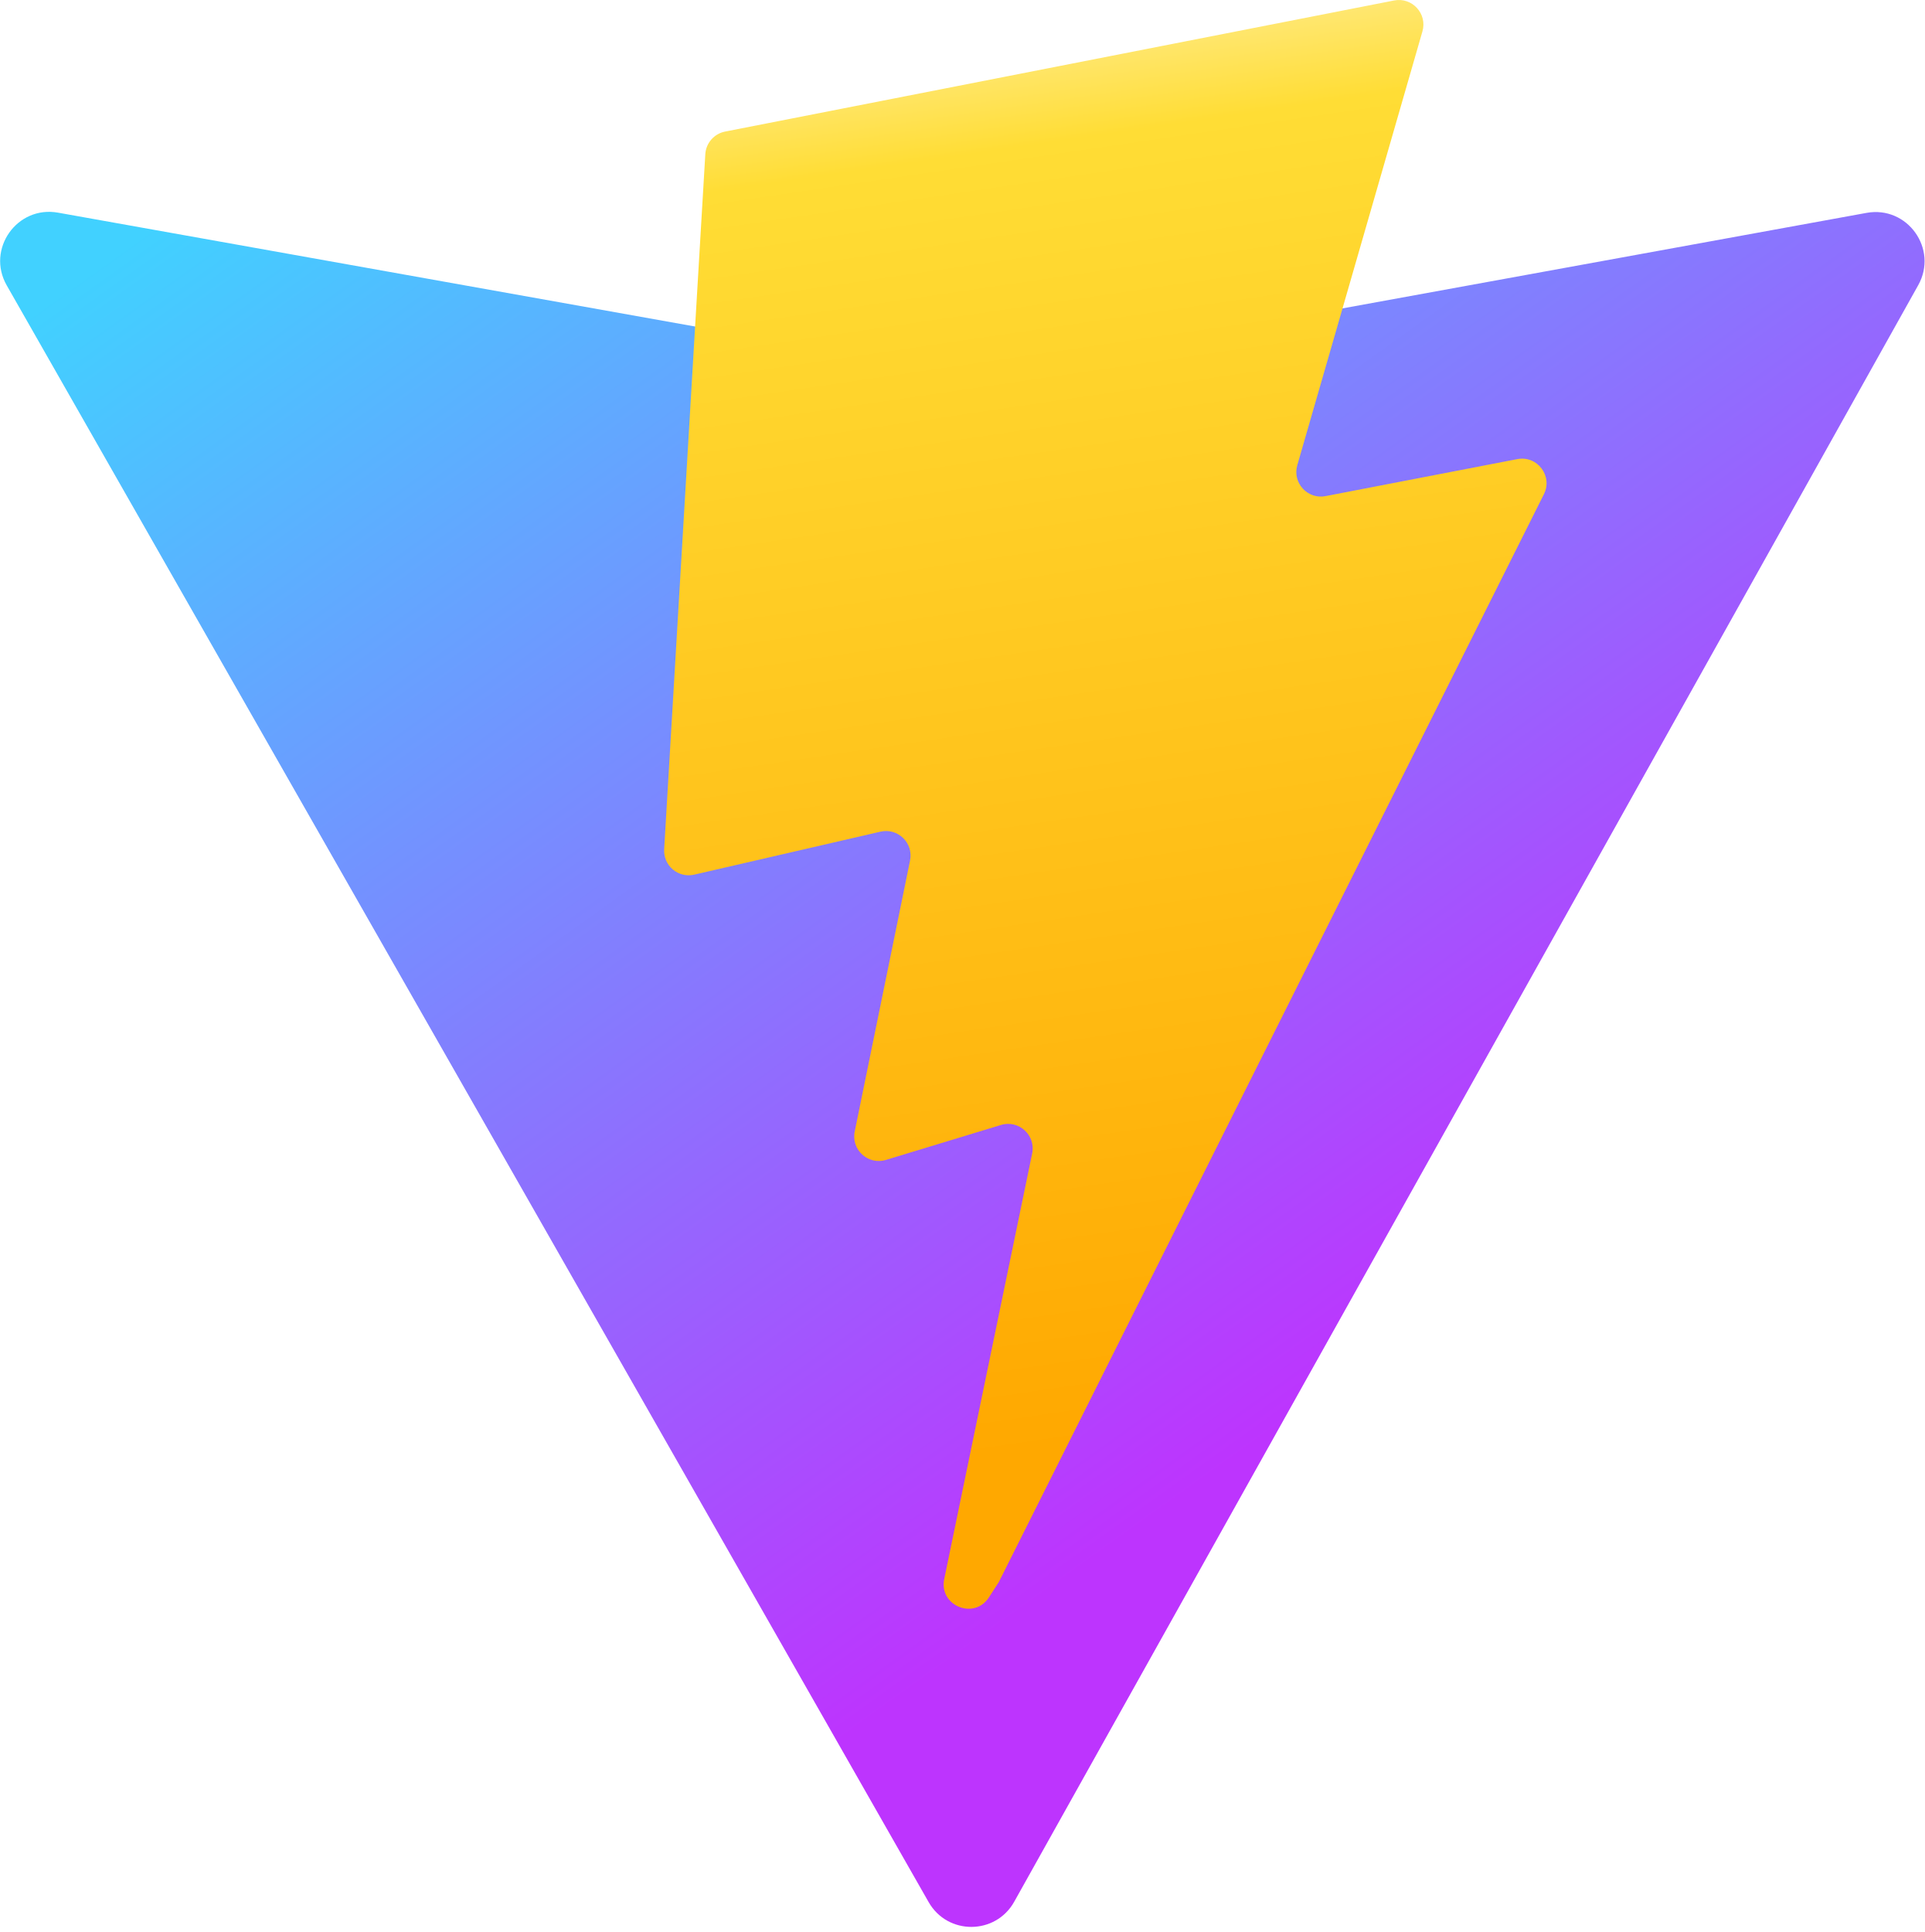
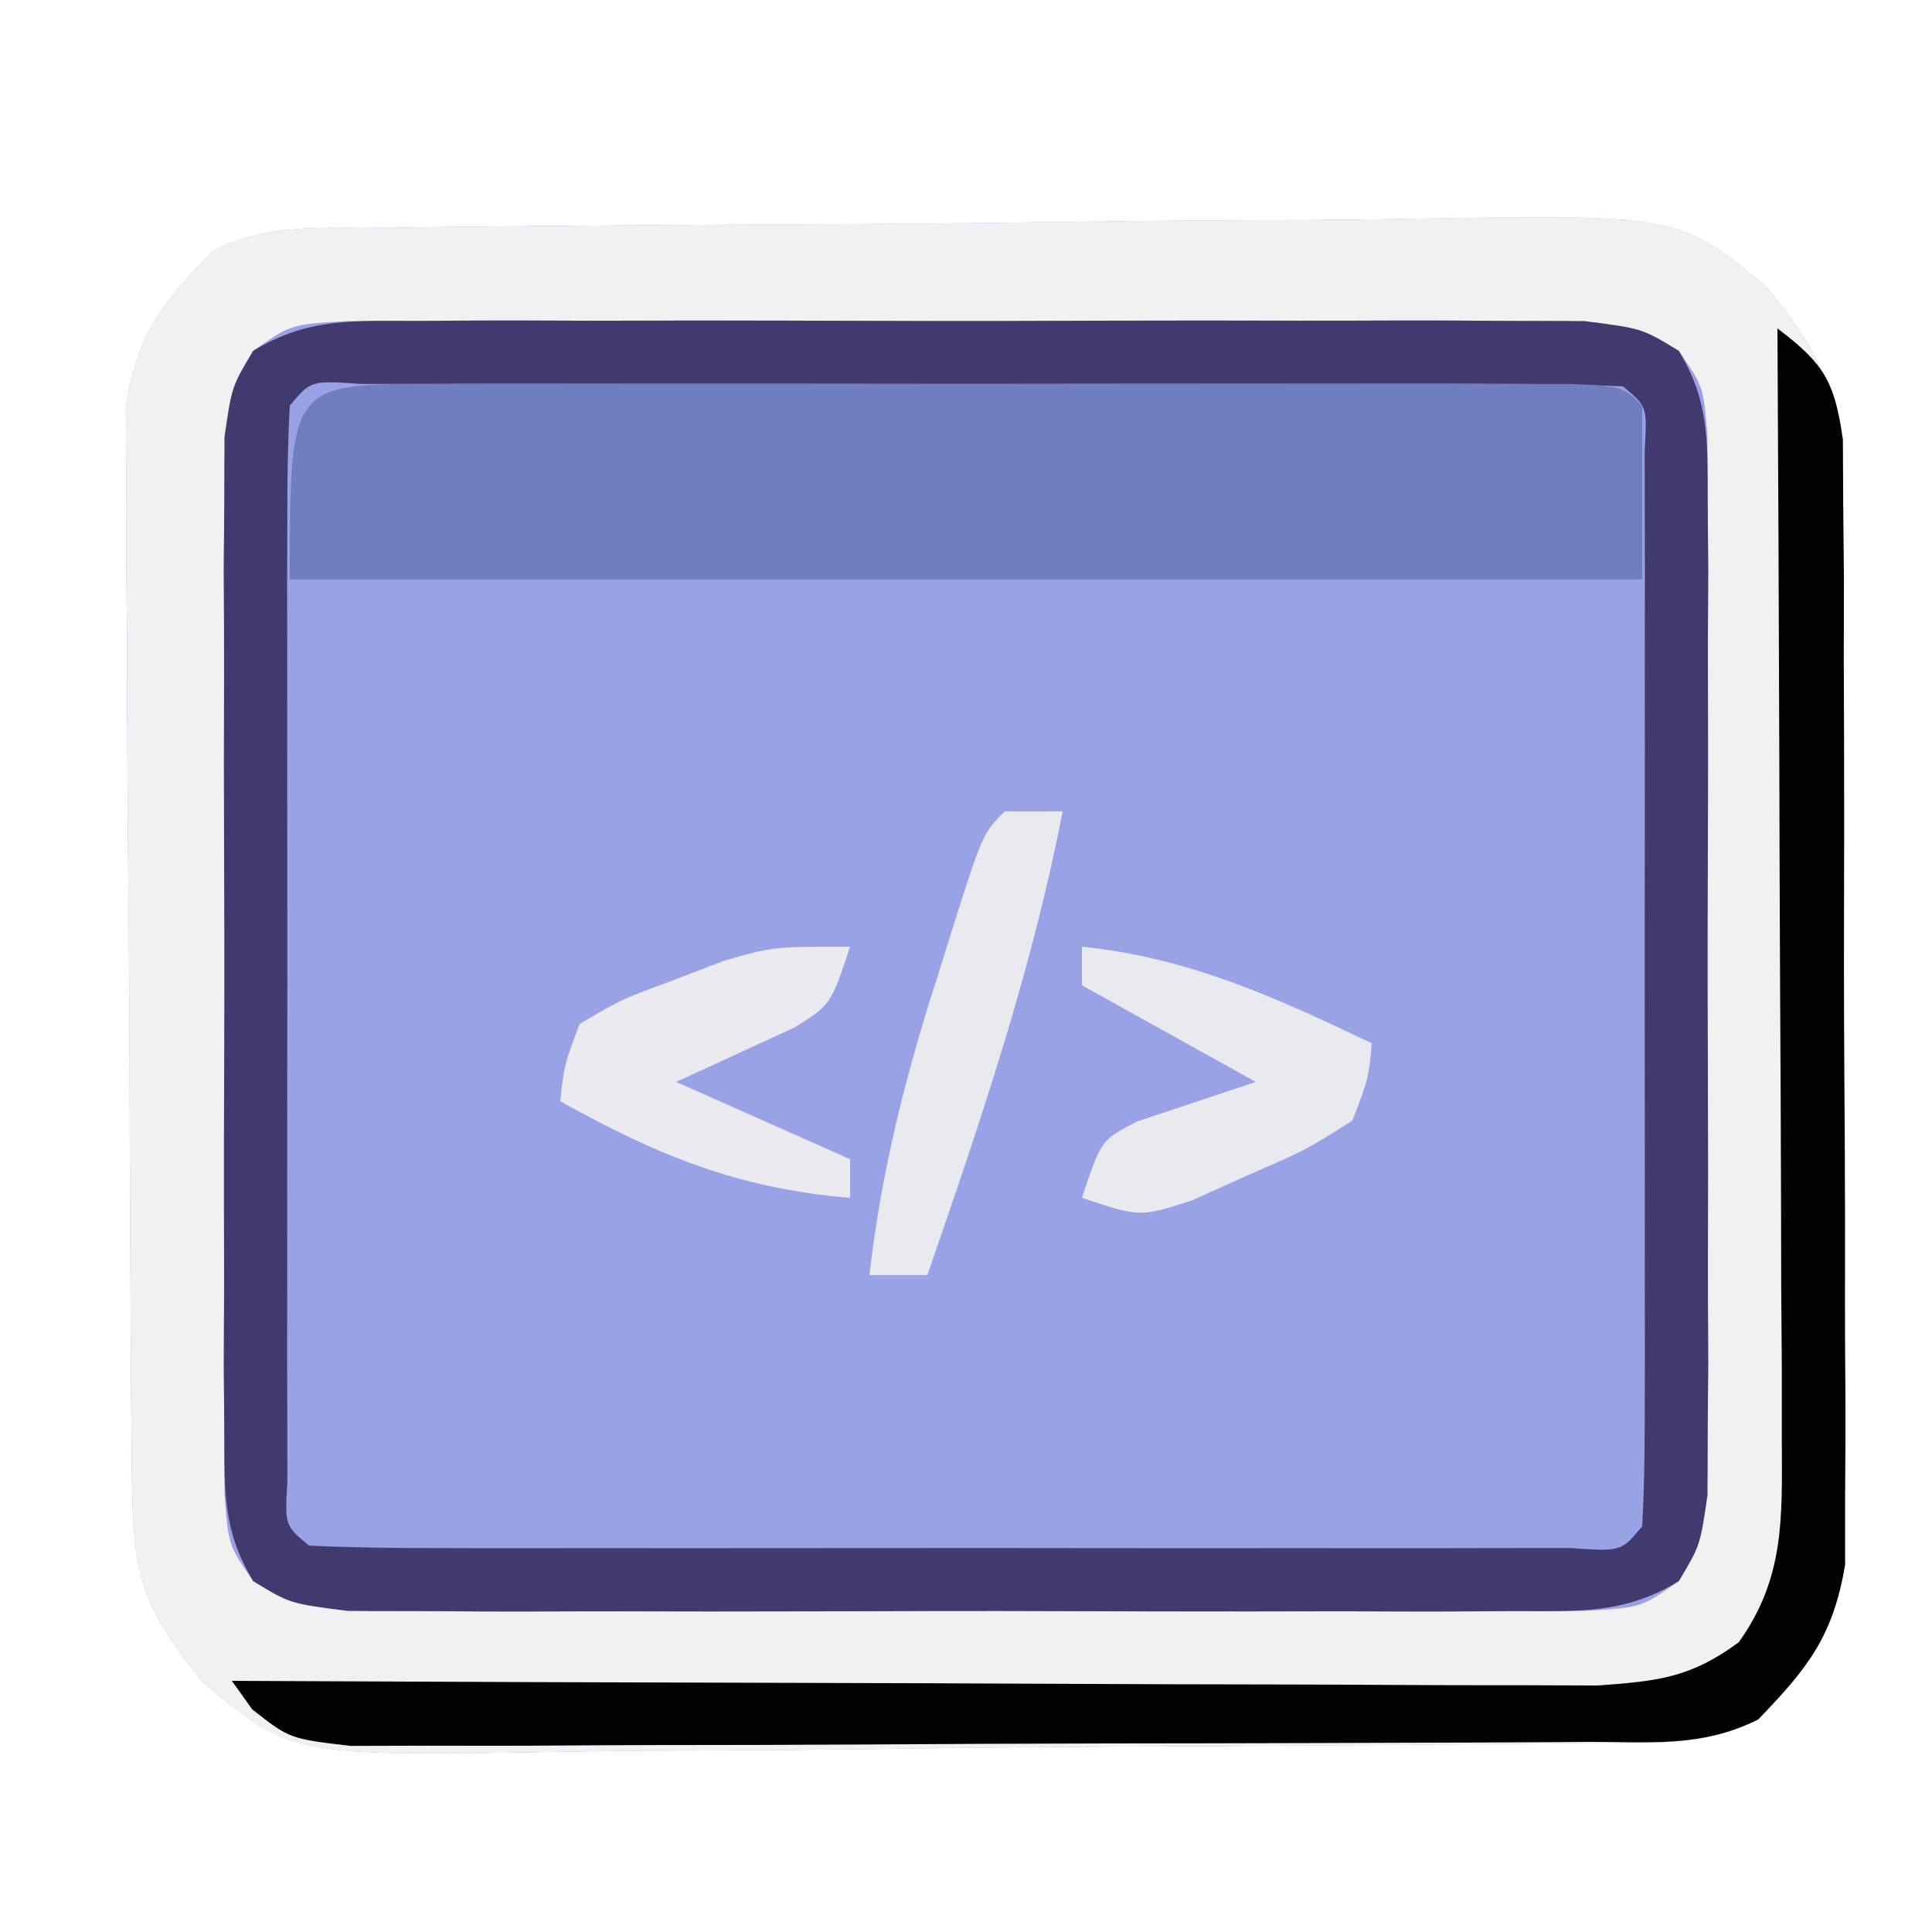
- <svg xmlns="http://www.w3.org/2000/svg" aria-hidden="true" role="img" class="iconify iconify--logos" width="31.88" height="32" preserveAspectRatio="xMidYMid meet" viewBox="0 0 256 257">
-   <defs>
-     <linearGradient id="IconifyId1813088fe1fbc01fb466" x1="-.828%" x2="57.636%" y1="7.652%" y2="78.411%">
-       <stop offset="0%" stop-color="#41D1FF" />
-       <stop offset="100%" stop-color="#BD34FE" />
-     </linearGradient>
-     <linearGradient id="IconifyId1813088fe1fbc01fb467" x1="43.376%" x2="50.316%" y1="2.242%" y2="89.03%">
-       <stop offset="0%" stop-color="#FFEA83" />
-       <stop offset="8.333%" stop-color="#FFDD35" />
-       <stop offset="100%" stop-color="#FFA800" />
-     </linearGradient>
-   </defs>
-   <path fill="url(#IconifyId1813088fe1fbc01fb466)" d="M255.153 37.938L134.897 252.976c-2.483 4.44-8.862 4.466-11.382.048L.875 37.958c-2.746-4.814 1.371-10.646 6.827-9.67l120.385 21.517a6.537 6.537 0 0 0 2.322-.004l117.867-21.483c5.438-.991 9.574 4.796 6.877 9.62Z" />
-   <path fill="url(#IconifyId1813088fe1fbc01fb467)" d="M185.432.063L96.44 17.501a3.268 3.268 0 0 0-2.634 3.014l-5.474 92.456a3.268 3.268 0 0 0 3.997 3.378l24.777-5.718c2.318-.535 4.413 1.507 3.936 3.838l-7.361 36.047c-.495 2.426 1.782 4.5 4.151 3.78l15.304-4.649c2.372-.72 4.652 1.36 4.15 3.788l-11.698 56.621c-.732 3.542 3.979 5.473 5.943 2.437l1.313-2.028l72.516-144.72c1.215-2.423-.88-5.186-3.54-4.672l-25.505 4.922c-2.396.462-4.435-1.77-3.759-4.114l16.646-57.705c.677-2.35-1.37-4.583-3.769-4.113Z" />
+ <svg xmlns="http://www.w3.org/2000/svg" version="1.1" width="100" height="100">
+   <path d="M0 0 C0.711 -0.01 1.422 -0.02 2.154 -0.03 C4.512 -0.06 6.87 -0.081 9.228 -0.1 C10.437 -0.11 10.437 -0.11 11.67 -0.12 C15.938 -0.152 20.206 -0.177 24.474 -0.196 C28.002 -0.214 31.529 -0.249 35.057 -0.299 C39.319 -0.359 43.581 -0.39 47.843 -0.399 C49.465 -0.408 51.086 -0.427 52.708 -0.456 C66.987 -0.701 66.987 -0.701 71.579 3.123 C74.968 7.286 75.222 8.949 75.268 14.231 C75.287 16.129 75.287 16.129 75.307 18.065 C75.315 19.453 75.323 20.84 75.329 22.228 C75.333 22.926 75.337 23.624 75.342 24.343 C75.363 28.039 75.377 31.734 75.386 35.429 C75.397 39.242 75.432 43.055 75.471 46.868 C75.498 49.803 75.506 52.738 75.51 55.673 C75.514 57.078 75.526 58.483 75.545 59.889 C75.569 61.858 75.566 63.828 75.561 65.798 C75.567 66.918 75.573 68.037 75.579 69.191 C74.981 72.891 73.674 74.544 71.091 77.209 C68.14 78.684 65.476 78.377 62.182 78.417 C61.116 78.432 61.116 78.432 60.028 78.447 C57.67 78.477 55.312 78.498 52.954 78.517 C51.746 78.527 51.746 78.527 50.512 78.537 C46.244 78.57 41.977 78.594 37.708 78.614 C34.18 78.632 30.653 78.666 27.125 78.716 C22.863 78.777 18.602 78.807 14.339 78.817 C12.717 78.825 11.096 78.844 9.475 78.874 C-4.805 79.119 -4.805 79.119 -9.396 75.295 C-12.786 71.131 -13.039 69.468 -13.086 64.186 C-13.099 62.921 -13.112 61.656 -13.125 60.353 C-13.133 58.965 -13.14 57.577 -13.147 56.189 C-13.151 55.491 -13.155 54.793 -13.16 54.074 C-13.18 50.379 -13.195 46.684 -13.204 42.989 C-13.215 39.175 -13.25 35.363 -13.289 31.549 C-13.315 28.615 -13.324 25.68 -13.327 22.745 C-13.332 21.339 -13.344 19.934 -13.362 18.529 C-13.387 16.559 -13.383 14.589 -13.379 12.62 C-13.385 11.5 -13.391 10.38 -13.397 9.226 C-12.799 5.526 -11.492 3.873 -8.909 1.209 C-5.958 -0.267 -3.294 0.041 0 0 Z " fill="#9AA2E6" transform="translate(19.90894,11.79126)" />
+   <path d="M0 0 C0.711 -0.01 1.422 -0.02 2.154 -0.03 C4.512 -0.06 6.87 -0.081 9.228 -0.1 C10.437 -0.11 10.437 -0.11 11.67 -0.12 C15.938 -0.152 20.206 -0.177 24.474 -0.196 C28.002 -0.214 31.529 -0.249 35.057 -0.299 C39.319 -0.359 43.581 -0.39 47.843 -0.399 C49.465 -0.408 51.086 -0.427 52.708 -0.456 C66.987 -0.701 66.987 -0.701 71.579 3.123 C74.968 7.286 75.222 8.949 75.268 14.231 C75.287 16.129 75.287 16.129 75.307 18.065 C75.315 19.453 75.323 20.84 75.329 22.228 C75.333 22.926 75.337 23.624 75.342 24.343 C75.363 28.039 75.377 31.734 75.386 35.429 C75.397 39.242 75.432 43.055 75.471 46.868 C75.498 49.803 75.506 52.738 75.51 55.673 C75.514 57.078 75.526 58.483 75.545 59.889 C75.569 61.858 75.566 63.828 75.561 65.798 C75.567 66.918 75.573 68.037 75.579 69.191 C74.981 72.891 73.674 74.544 71.091 77.209 C68.14 78.684 65.476 78.377 62.182 78.417 C61.116 78.432 61.116 78.432 60.028 78.447 C57.67 78.477 55.312 78.498 52.954 78.517 C51.746 78.527 51.746 78.527 50.512 78.537 C46.244 78.57 41.977 78.594 37.708 78.614 C34.18 78.632 30.653 78.666 27.125 78.716 C22.863 78.777 18.602 78.807 14.339 78.817 C12.717 78.825 11.096 78.844 9.475 78.874 C-4.805 79.119 -4.805 79.119 -9.396 75.295 C-12.786 71.131 -13.039 69.468 -13.086 64.186 C-13.099 62.921 -13.112 61.656 -13.125 60.353 C-13.133 58.965 -13.14 57.577 -13.147 56.189 C-13.151 55.491 -13.155 54.793 -13.16 54.074 C-13.18 50.379 -13.195 46.684 -13.204 42.989 C-13.215 39.175 -13.25 35.363 -13.289 31.549 C-13.315 28.615 -13.324 25.68 -13.327 22.745 C-13.332 21.339 -13.344 19.934 -13.362 18.529 C-13.387 16.559 -13.383 14.589 -13.379 12.62 C-13.385 11.5 -13.391 10.38 -13.397 9.226 C-12.799 5.526 -11.492 3.873 -8.909 1.209 C-5.958 -0.267 -3.294 0.041 0 0 Z M-6.805 6.37 C-8.373 8.981 -8.29 10.972 -8.297 14.01 C-8.307 15.201 -8.316 16.392 -8.326 17.62 C-8.32 18.907 -8.314 20.195 -8.307 21.521 C-8.309 22.855 -8.312 24.189 -8.316 25.522 C-8.32 28.317 -8.314 31.111 -8.3 33.905 C-8.283 37.486 -8.293 41.067 -8.311 44.649 C-8.322 47.403 -8.318 50.156 -8.31 52.91 C-8.307 54.873 -8.317 56.835 -8.326 58.798 C-8.316 59.989 -8.307 61.181 -8.297 62.408 C-8.295 63.458 -8.292 64.508 -8.29 65.59 C-8.085 68.184 -8.085 68.184 -6.805 70.047 C-3.938 71.804 -1.532 71.59 1.81 71.597 C2.488 71.602 3.167 71.607 3.865 71.613 C6.108 71.626 8.349 71.617 10.591 71.607 C12.149 71.609 13.707 71.612 15.265 71.616 C18.53 71.62 21.795 71.614 25.06 71.6 C29.247 71.583 33.433 71.593 37.62 71.611 C40.837 71.621 44.053 71.618 47.271 71.61 C48.814 71.608 50.358 71.611 51.902 71.618 C54.059 71.625 56.215 71.614 58.372 71.597 C59.6 71.595 60.828 71.592 62.093 71.59 C65.029 71.425 65.029 71.425 66.987 70.047 C68.555 67.437 68.472 65.445 68.479 62.408 C68.493 60.621 68.493 60.621 68.508 58.798 C68.502 57.51 68.496 56.223 68.49 54.896 C68.492 53.562 68.494 52.229 68.498 50.895 C68.503 48.101 68.496 45.307 68.482 42.512 C68.465 38.931 68.475 35.35 68.493 31.769 C68.504 29.015 68.5 26.261 68.493 23.507 C68.49 21.545 68.499 19.582 68.508 17.62 C68.498 16.428 68.489 15.237 68.479 14.01 C68.476 12.434 68.476 12.434 68.472 10.827 C68.267 8.233 68.267 8.233 66.987 6.37 C64.12 4.614 61.714 4.827 58.372 4.821 C57.694 4.815 57.016 4.81 56.317 4.805 C54.075 4.791 51.833 4.8 49.591 4.81 C48.033 4.808 46.475 4.805 44.917 4.802 C41.652 4.797 38.387 4.804 35.122 4.818 C30.936 4.835 26.749 4.825 22.563 4.807 C19.346 4.796 16.129 4.8 12.912 4.807 C11.368 4.809 9.824 4.807 8.28 4.8 C6.123 4.792 3.967 4.804 1.81 4.821 C0.582 4.823 -0.646 4.825 -1.911 4.828 C-4.847 4.992 -4.847 4.992 -6.805 6.37 Z " fill="#F1F1F1" transform="translate(19.90894,11.79126)" />
+   <path d="M0 0 C1.018 -0.008 1.018 -0.008 2.056 -0.016 C4.298 -0.029 6.539 -0.02 8.781 -0.01 C10.339 -0.012 11.897 -0.015 13.455 -0.019 C16.72 -0.023 19.985 -0.017 23.25 -0.003 C27.437 0.014 31.623 0.004 35.81 -0.014 C39.027 -0.024 42.244 -0.021 45.461 -0.013 C47.004 -0.011 48.548 -0.014 50.092 -0.021 C52.249 -0.028 54.405 -0.017 56.562 0 C57.79 0.002 59.018 0.005 60.283 0.007 C63.281 0.388 63.281 0.388 65.177 1.55 C66.745 4.16 66.663 6.152 66.669 9.189 C66.679 10.38 66.688 11.572 66.698 12.799 C66.692 14.087 66.686 15.374 66.68 16.701 C66.682 18.034 66.685 19.368 66.688 20.702 C66.693 23.496 66.686 26.29 66.672 29.084 C66.655 32.666 66.665 36.247 66.683 39.828 C66.694 42.582 66.69 45.336 66.683 48.089 C66.68 50.052 66.689 52.015 66.698 53.977 C66.684 55.764 66.684 55.764 66.669 57.587 C66.667 58.638 66.665 59.688 66.662 60.77 C66.281 63.388 66.281 63.388 65.177 65.226 C62.311 66.983 59.905 66.77 56.562 66.776 C55.545 66.784 55.545 66.784 54.507 66.792 C52.265 66.805 50.023 66.797 47.781 66.787 C46.223 66.789 44.665 66.792 43.107 66.795 C39.842 66.8 36.578 66.793 33.312 66.779 C29.126 66.762 24.94 66.772 20.753 66.79 C17.536 66.801 14.319 66.797 11.102 66.79 C9.558 66.788 8.014 66.79 6.47 66.797 C4.313 66.805 2.157 66.793 0 66.776 C-1.228 66.774 -2.456 66.772 -3.721 66.769 C-6.719 66.388 -6.719 66.388 -8.614 65.226 C-10.183 62.616 -10.1 60.625 -10.107 57.587 C-10.116 56.396 -10.126 55.205 -10.136 53.977 C-10.13 52.69 -10.123 51.402 -10.117 50.076 C-10.119 48.742 -10.122 47.408 -10.126 46.074 C-10.13 43.28 -10.124 40.486 -10.11 37.692 C-10.093 34.11 -10.103 30.53 -10.121 26.948 C-10.131 24.194 -10.128 21.441 -10.12 18.687 C-10.117 16.724 -10.126 14.762 -10.136 12.799 C-10.121 11.012 -10.121 11.012 -10.107 9.189 C-10.105 8.139 -10.102 7.089 -10.1 6.007 C-9.719 3.388 -9.719 3.388 -8.614 1.55 C-5.748 -0.207 -3.342 0.006 0 0 Z M-6.719 4.388 C-6.818 6.193 -6.847 8.002 -6.848 9.81 C-6.851 10.968 -6.854 12.126 -6.858 13.319 C-6.856 14.579 -6.854 15.84 -6.852 17.138 C-6.853 18.422 -6.853 19.705 -6.854 21.028 C-6.856 23.748 -6.854 26.469 -6.849 29.189 C-6.843 32.683 -6.847 36.177 -6.853 39.671 C-6.857 42.993 -6.854 46.316 -6.852 49.638 C-6.854 50.899 -6.856 52.159 -6.858 53.458 C-6.855 54.615 -6.851 55.773 -6.848 56.966 C-6.847 57.991 -6.847 59.017 -6.846 60.073 C-6.979 62.35 -6.979 62.35 -5.719 63.388 C-3.607 63.488 -1.493 63.516 0.621 63.518 C1.614 63.52 1.614 63.52 2.626 63.523 C4.824 63.527 7.021 63.524 9.219 63.521 C10.74 63.522 12.26 63.523 13.781 63.524 C16.972 63.525 20.163 63.523 23.354 63.519 C27.454 63.513 31.553 63.516 35.653 63.522 C38.794 63.526 41.935 63.525 45.077 63.522 C46.589 63.521 48.101 63.522 49.613 63.524 C51.722 63.527 53.832 63.523 55.941 63.518 C57.144 63.517 58.347 63.516 59.586 63.515 C62.199 63.695 62.199 63.695 63.281 62.388 C63.38 60.583 63.409 58.774 63.411 56.966 C63.415 55.229 63.415 55.229 63.42 53.458 C63.418 52.197 63.416 50.937 63.414 49.638 C63.415 47.713 63.415 47.713 63.417 45.749 C63.418 43.028 63.416 40.308 63.412 37.587 C63.406 34.093 63.409 30.599 63.415 27.105 C63.42 23.783 63.417 20.461 63.414 17.138 C63.417 15.248 63.417 15.248 63.42 13.319 C63.417 12.161 63.414 11.003 63.411 9.81 C63.41 8.785 63.409 7.76 63.408 6.704 C63.542 4.426 63.542 4.426 62.281 3.388 C60.17 3.289 58.055 3.26 55.941 3.259 C55.28 3.257 54.618 3.255 53.936 3.253 C51.739 3.249 49.541 3.252 47.344 3.255 C45.823 3.255 44.302 3.254 42.781 3.252 C39.59 3.251 36.399 3.253 33.208 3.258 C29.109 3.264 25.009 3.26 20.91 3.254 C17.768 3.251 14.627 3.252 11.486 3.254 C9.974 3.255 8.462 3.254 6.95 3.252 C4.84 3.249 2.731 3.253 0.621 3.259 C-0.582 3.26 -1.784 3.26 -3.024 3.261 C-5.636 3.081 -5.636 3.081 -6.719 4.388 Z " fill="#413A6E" transform="translate(21.71875,16.61182)" />
+   <path d="M0 0 C0.662 -0.002 1.324 -0.004 2.005 -0.005 C4.203 -0.01 6.4 -0.007 8.598 -0.003 C10.118 -0.004 11.639 -0.005 13.16 -0.006 C16.351 -0.008 19.542 -0.006 22.733 -0.001 C26.833 0.005 30.932 0.001 35.032 -0.005 C38.173 -0.008 41.314 -0.007 44.456 -0.004 C45.968 -0.004 47.48 -0.005 48.992 -0.007 C51.101 -0.009 53.211 -0.006 55.32 0 C56.523 0.001 57.726 0.002 58.965 0.002 C61.66 0.129 61.66 0.129 62.66 1.129 C62.66 4.099 62.66 7.069 62.66 10.129 C39.56 10.129 16.46 10.129 -7.34 10.129 C-7.34 0.005 -7.34 0.005 0 0 Z " fill="#717DC1" transform="translate(22.33984,19.87061)" />
+   <path d="M0 0 C2.401 1.818 2.961 2.723 3.388 5.757 C3.396 7.43 3.396 7.43 3.404 9.136 C3.417 10.401 3.429 11.666 3.442 12.969 C3.44 14.352 3.437 15.735 3.434 17.117 C3.438 18.536 3.443 19.954 3.449 21.373 C3.458 24.347 3.456 27.321 3.446 30.295 C3.435 34.101 3.455 37.906 3.484 41.711 C3.502 44.642 3.502 47.572 3.496 50.503 C3.496 51.905 3.502 53.308 3.515 54.711 C3.53 56.675 3.516 58.64 3.502 60.605 C3.502 61.722 3.501 62.839 3.501 63.989 C2.887 67.677 1.575 69.34 -1 72 C-3.97 73.485 -6.658 73.144 -9.972 73.161 C-11.048 73.169 -11.048 73.169 -12.146 73.176 C-14.523 73.191 -16.9 73.198 -19.277 73.203 C-20.926 73.209 -22.575 73.215 -24.225 73.22 C-27.684 73.231 -31.143 73.237 -34.602 73.24 C-39.039 73.246 -43.475 73.27 -47.912 73.298 C-51.319 73.317 -54.725 73.322 -58.132 73.324 C-59.768 73.327 -61.404 73.335 -63.039 73.348 C-65.326 73.365 -67.612 73.363 -69.898 73.356 C-71.2 73.36 -72.502 73.364 -73.843 73.367 C-77 73 -77 73 -78.944 71.478 C-79.292 70.99 -79.641 70.502 -80 70 C-79.082 70.004 -78.164 70.009 -77.218 70.013 C-68.566 70.054 -59.914 70.084 -51.262 70.104 C-46.814 70.114 -42.366 70.128 -37.918 70.151 C-33.626 70.173 -29.333 70.185 -25.041 70.19 C-23.403 70.193 -21.765 70.201 -20.127 70.211 C-17.834 70.226 -15.541 70.228 -13.247 70.227 C-11.941 70.231 -10.636 70.236 -9.29 70.241 C-6.173 70.013 -4.49 69.841 -2 68 C0.357 64.702 0.243 61.638 0.227 57.671 C0.227 56.39 0.227 55.109 0.227 53.789 C0.216 52.396 0.206 51.003 0.195 49.609 C0.192 48.18 0.189 46.751 0.187 45.322 C0.179 41.567 0.159 37.812 0.137 34.057 C0.117 30.223 0.108 26.389 0.098 22.555 C0.076 15.036 0.042 7.518 0 0 Z " fill="#010101" transform="translate(92,17)" />
+   <path d="M0 0 C5.541 0.568 10.037 2.629 15 5 C14.836 6.824 14.836 6.824 14 9 C11.602 10.52 11.602 10.52 8.625 11.812 C7.648 12.252 6.671 12.692 5.664 13.145 C3 14 3 14 0 13 C1 10 1 10 2.848 9.051 C4.898 8.367 6.949 7.684 9 7 C6.03 5.35 3.06 3.7 0 2 C0 1.34 0 0.68 0 0 Z " fill="#E9EAF0" transform="translate(56,49)" />
+   <path d="M0 0 C-1 3 -1 3 -2.848 4.168 C-3.579 4.504 -4.309 4.841 -5.062 5.188 C-7.012 6.085 -7.012 6.085 -9 7 C-4.545 8.98 -4.545 8.98 0 11 C0 11.66 0 12.32 0 13 C-5.774 12.519 -9.959 10.815 -15 8 C-14.801 6.141 -14.801 6.141 -14 4 C-11.855 2.734 -11.855 2.734 -9.188 1.75 C-7.878 1.247 -7.878 1.247 -6.543 0.734 C-4 0 -4 0 0 0 Z " fill="#EAEAF0" transform="translate(44,49)" />
+   <path d="M0 0 C0.99 0 1.98 0 3 0 C1.406 8.262 -1.26 16.063 -4 24 C-4.99 24 -5.98 24 -7 24 C-6.381 18.64 -5.153 13.754 -3.5 8.625 C-3.274 7.902 -3.049 7.179 -2.816 6.434 C-1.137 1.137 -1.137 1.137 0 0 Z " fill="#E9EAF0" transform="translate(52,42)" />
</svg>
